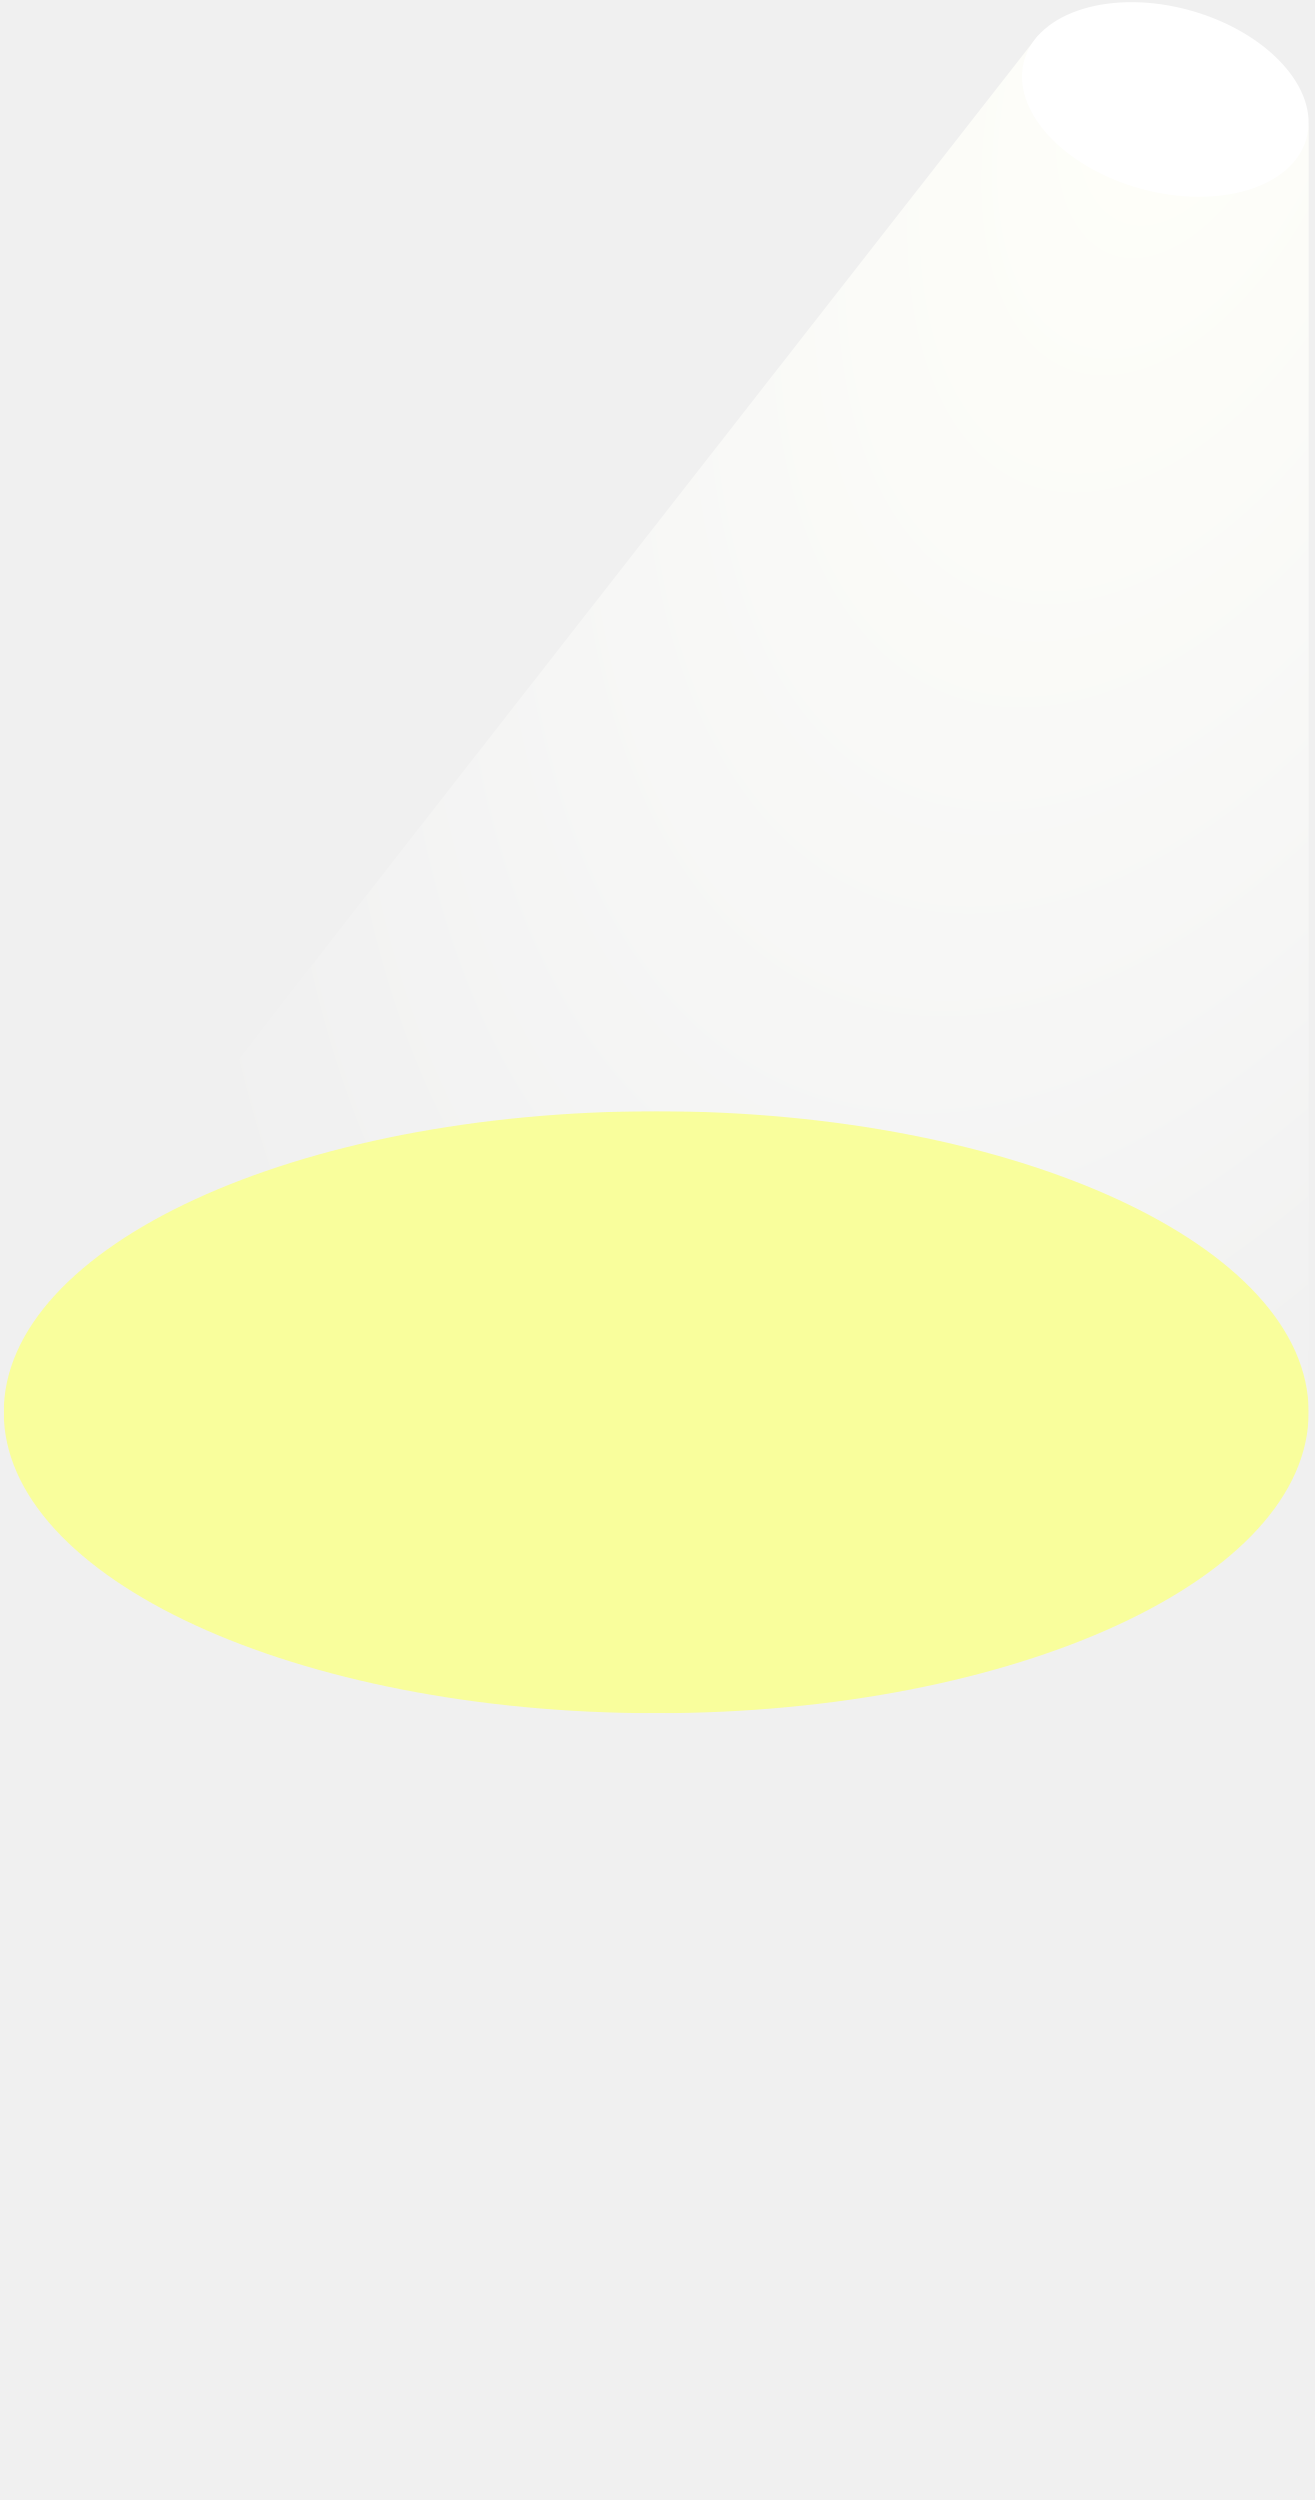
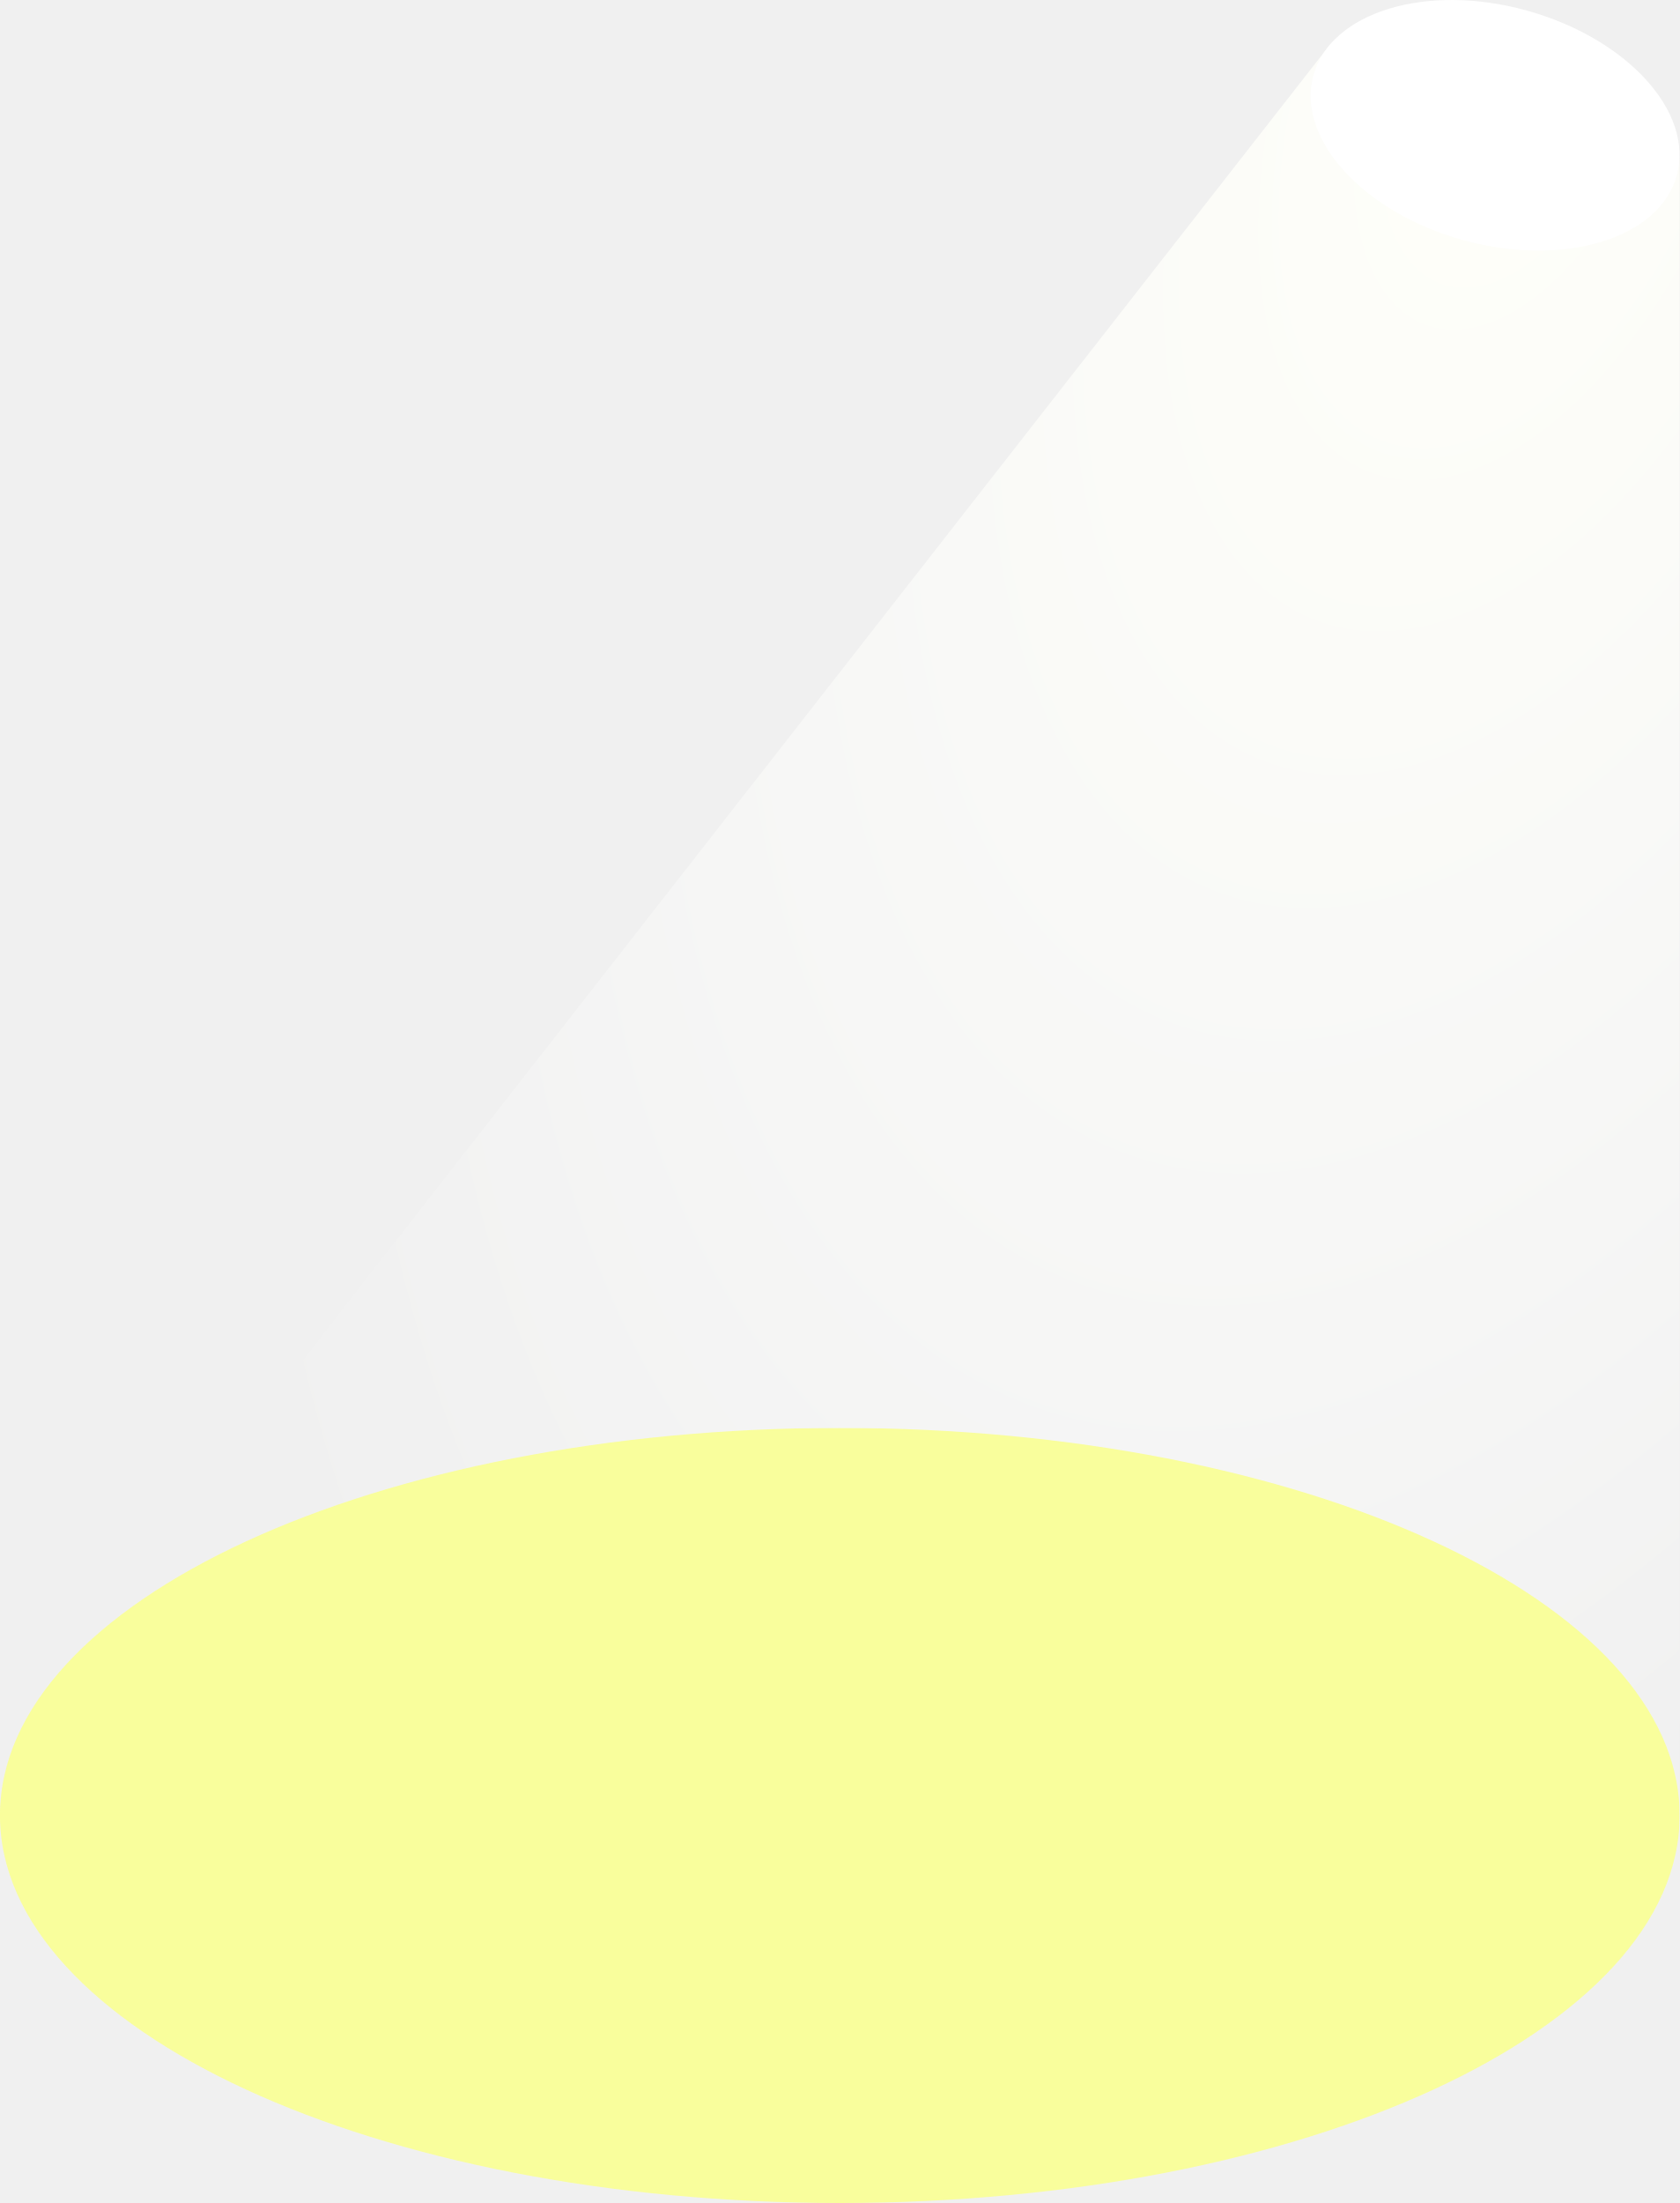
- <svg xmlns="http://www.w3.org/2000/svg" xmlns:xlink="http://www.w3.org/1999/xlink" id="svg84" version="1.1" viewBox="0 0 466.88 887.63">
+ <svg xmlns="http://www.w3.org/2000/svg" xmlns:xlink="http://www.w3.org/1999/xlink" height="607.51" width="463.31" viewBox="0 0 463.31 607.51" version="1.1" id="svg84">
  <defs id="defs55">
    <style id="style10">.cls-1{fill:url(#linear-gradient);filter:url(#luminosity-noclip);}.cls-2{fill:url(#linear-gradient-2);}.cls-3{fill:none;}.cls-4{isolation:isolate;}.cls-5{fill:#f9fe9c;}.cls-6{fill:#fff;}.cls-7{mix-blend-mode:screen;}.cls-8{fill:url(#radial-gradient);}.cls-9{clip-path:url(#clip-path);}.cls-10{mask:url(#mask);}.cls-11{clip-path:url(#clip-path-2);}.cls-12{mask:url(#mask-2);}.cls-13{filter:url(#luminosity-noclip-2);}</style>
-     <linearGradient gradientUnits="userSpaceOnUse" gradientTransform="matrix(0, -19.74, -19.74, 0, 16942.94, -533.54)" y2="846.29" x2="-39.68" y1="846.29" x1="-42.21" id="linear-gradient">
-       <stop id="stop12" stop-color="#fff" offset="0" />
-       <stop id="stop14" offset="1" />
+     <linearGradient id="linear-gradient" x1="-42.21" y1="846.29" x2="-39.68" y2="846.29" gradientTransform="matrix(0,-19.74,-19.74,0,16942.94,-533.54)" gradientUnits="userSpaceOnUse">
+       <stop offset="0" stop-color="#fff" id="stop12" />
+       <stop offset="1" id="stop14" />
    </linearGradient>
-     <linearGradient xlink:href="#linear-gradient" gradientTransform="matrix(0, -21.98, -19.74, 0, 16616.67, 205.92)" y2="838.92" x2="11.28" y1="838.92" x1="10.58" id="linear-gradient-2" />
-     <radialGradient gradientUnits="userSpaceOnUse" gradientTransform="matrix(0.34,0.94,-0.5,0.18,39.64,-27.12)" r="649.59" cy="19.26" cx="45.64" id="radial-gradient">
-       <stop id="stop18" stop-color="#f9fe9c" offset="0" />
-       <stop id="stop20" stop-opacity="0.92" stop-color="#f9fea3" offset="0.1" />
-       <stop id="stop22" stop-opacity="0.73" stop-color="#fbfeb7" offset="0.29" />
-       <stop id="stop24" stop-opacity="0.41" stop-color="#fdffd6" offset="0.57" />
-       <stop id="stop26" stop-opacity="0.04" stop-color="#fffffb" offset="0.87" />
-       <stop id="stop28" stop-opacity="0" stop-color="#fff" offset="1" />
+     <linearGradient id="linear-gradient-2" x1="10.58" y1="838.92" x2="11.28" y2="838.92" gradientTransform="matrix(0,-21.98,-19.74,0,16616.67,205.92)" xlink:href="#linear-gradient" />
+     <radialGradient id="radial-gradient" cx="45.64" cy="19.26" r="649.59" gradientTransform="matrix(0.34,0.94,-0.5,0.18,39.64,-27.12)" gradientUnits="userSpaceOnUse">
+       <stop offset="0" stop-color="#f9fe9c" id="stop18" />
+       <stop offset="0.1" stop-color="#f9fea3" stop-opacity="0.92" id="stop20" />
+       <stop offset="0.29" stop-color="#fbfeb7" stop-opacity="0.73" id="stop22" />
+       <stop offset="0.57" stop-color="#fdffd6" stop-opacity="0.41" id="stop24" />
+       <stop offset="0.87" stop-color="#fffffb" stop-opacity="0.04" id="stop26" />
+       <stop offset="1" stop-color="#fff" stop-opacity="0" id="stop28" />
    </radialGradient>
    <clipPath id="clip-path">
-       <rect id="rect31" height="213.75" width="463.31" y="394.54" x="1.34" class="cls-3" />
+       <rect class="cls-3" x="1.34" y="394.54" width="463.31" height="213.75" id="rect31" />
    </clipPath>
-     <filter color-interpolation-filters="sRGB" filterUnits="userSpaceOnUse" height="641.2" width="508.82" y="-30.39" x="-21.42" id="luminosity-noclip">
-       <feFlood id="feFlood34" result="bg" flood-color="#fff" />
-       <feBlend id="feBlend36" in2="bg" in="SourceGraphic" />
+     <filter id="luminosity-noclip" x="-21.42" y="-30.39" width="508.82" height="641.2" filterUnits="userSpaceOnUse" color-interpolation-filters="sRGB">
+       <feFlood flood-color="#fff" result="bg" id="feFlood34" />
+       <feBlend mode="normal" in="SourceGraphic" in2="bg" id="feBlend36" />
    </filter>
-     <mask maskUnits="userSpaceOnUse" height="641.2" width="508.82" y="-30.39" x="-21.42" id="mask">
-       <rect id="rect39" height="213.75" width="463.31" y="394.54" x="1.34" class="cls-1" />
+     <mask id="mask" x="-21.42" y="-30.39" width="508.82" height="641.2" maskUnits="userSpaceOnUse">
+       <rect class="cls-1" x="1.34" y="394.54" width="463.31" height="213.75" id="rect39" />
    </mask>
    <clipPath id="clip-path-2">
-       <rect id="rect42" height="233.97" width="508.82" y="376.84" x="-21.42" class="cls-3" />
+       <rect class="cls-3" x="-21.42" y="376.84" width="508.82" height="233.97" id="rect42" />
    </clipPath>
-     <filter color-interpolation-filters="sRGB" filterUnits="userSpaceOnUse" height="90.93" width="117.66" y="-10.15" x="-6.61" id="luminosity-noclip-2">
-       <feFlood id="feFlood45" result="bg" flood-color="#fff" />
-       <feBlend id="feBlend47" in2="bg" in="SourceGraphic" />
+     <filter id="luminosity-noclip-2" x="-6.61" y="-10.15" width="117.66" height="90.93" filterUnits="userSpaceOnUse" color-interpolation-filters="sRGB">
+       <feFlood flood-color="#fff" result="bg" id="feFlood45" />
+       <feBlend mode="normal" in="SourceGraphic" in2="bg" id="feBlend47" />
    </filter>
-     <mask maskUnits="userSpaceOnUse" height="90.93" width="117.66" y="-10.15" x="-6.61" id="mask-2">
-       <g id="g52" class="cls-13">
-         <rect id="rect50" transform="matrix(0.96, -0.27, 0.27, 0.96, -7.52, 15.17)" height="65.64" width="103.94" y="2.5" x="0.25" class="cls-2" />
+     <mask id="mask-2" x="-6.61" y="-10.15" width="117.66" height="90.93" maskUnits="userSpaceOnUse">
+       <g class="cls-13" id="g52">
+         <rect class="cls-2" x="0.25" y="2.5" width="103.94" height="65.64" transform="matrix(0.96,-0.27,0.27,0.96,-7.52,15.17)" id="rect50" />
      </g>
    </mask>
  </defs>
-   <g transform="matrix(-1,0,0,1,465.99,0)" id="g65" class="cls-7" style="isolation:isolate">
-     <path style="fill:url(#radial-gradient)" id="path63" d="M 450.87,465.08 97.85,13.16 C 90.65,5.35 63,4.89 42.19,12.4 7.18,25.07 1.34,40.31 1.34,46 v 457.7 z" class="cls-8" />
+   <g style="isolation:isolate" class="cls-7" id="g65" transform="matrix(-1,0,0,1,464.65,-0.7701014)">
+     <path class="cls-8" d="M 450.87,465.08 97.85,13.16 C 90.65,5.35 63,4.89 42.19,12.4 7.18,25.07 1.34,40.31 1.34,46 v 457.7 z" id="path63" style="fill:url(#radial-gradient)" />
  </g>
-   <g transform="matrix(-1,0,0,1,465.99,0)" id="g75" clip-path="url(#clip-path)" class="cls-9" style="isolation:isolate">
-     <g id="g73" mask="url(#mask)" class="cls-10">
-       <g id="g71" clip-path="url(#clip-path-2)" class="cls-11">
-         <path id="path67" d="m 233,608.28 c 127.94,0 231.66,-47.84 231.66,-106.87 0,-59.03 -103.73,-106.87 -231.66,-106.87 -127.93,0 -231.66,47.84 -231.66,106.87 0,59.03 103.71,106.87 231.66,106.87" class="cls-5" />
-         <path id="path69" d="m 39.77,5.07 c 21.23,0 38.43,-7.93 38.43,-17.73 0,-9.8 -17.2,-17.73 -38.43,-17.73 -21.23,0 -38.43,7.94 -38.43,17.73 0,9.79 17.2,17.73 38.43,17.73" class="cls-5" />
+   <g style="isolation:isolate" class="cls-9" clip-path="url(#clip-path)" id="g75" transform="matrix(-1,0,0,1,464.65,-0.7701014)">
+     <g class="cls-10" mask="url(#mask)" id="g73">
+       <g class="cls-11" clip-path="url(#clip-path-2)" id="g71">
+         <path class="cls-5" d="m 233,608.28 c 127.94,0 231.66,-47.84 231.66,-106.87 0,-59.03 -103.73,-106.87 -231.66,-106.87 -127.93,0 -231.66,47.84 -231.66,106.87 0,59.03 103.71,106.87 231.66,106.87" id="path67" />
+         <path class="cls-5" d="m 39.77,5.07 c 21.23,0 38.43,-7.93 38.43,-17.73 0,-9.8 -17.2,-17.73 -38.43,-17.73 -21.23,0 -38.43,7.94 -38.43,17.73 0,9.79 17.2,17.73 38.43,17.73" id="path69" />
      </g>
    </g>
  </g>
-   <g transform="matrix(-1,0,0,1,465.99,0)" id="g79" mask="url(#mask-2)" class="cls-12" style="isolation:isolate">
-     <path id="path77" d="M 61,67 C 88.66,59.36 107.18,39 102.36,21.53 97.54,4.06 71.16,-4 43.49,3.68 15.82,11.36 -2.7,31.67 2.13,49.15 6.96,66.63 33.29,74.59 61,67" class="cls-6" />
+   <g style="isolation:isolate" class="cls-12" mask="url(#mask-2)" id="g79" transform="matrix(-1,0,0,1,464.65,-0.7701014)">
+     <path class="cls-6" d="M 61,67 C 88.66,59.36 107.18,39 102.36,21.53 97.54,4.06 71.16,-4 43.49,3.68 15.82,11.36 -2.7,31.67 2.13,49.15 6.96,66.63 33.29,74.59 61,67" id="path77" />
  </g>
</svg>
